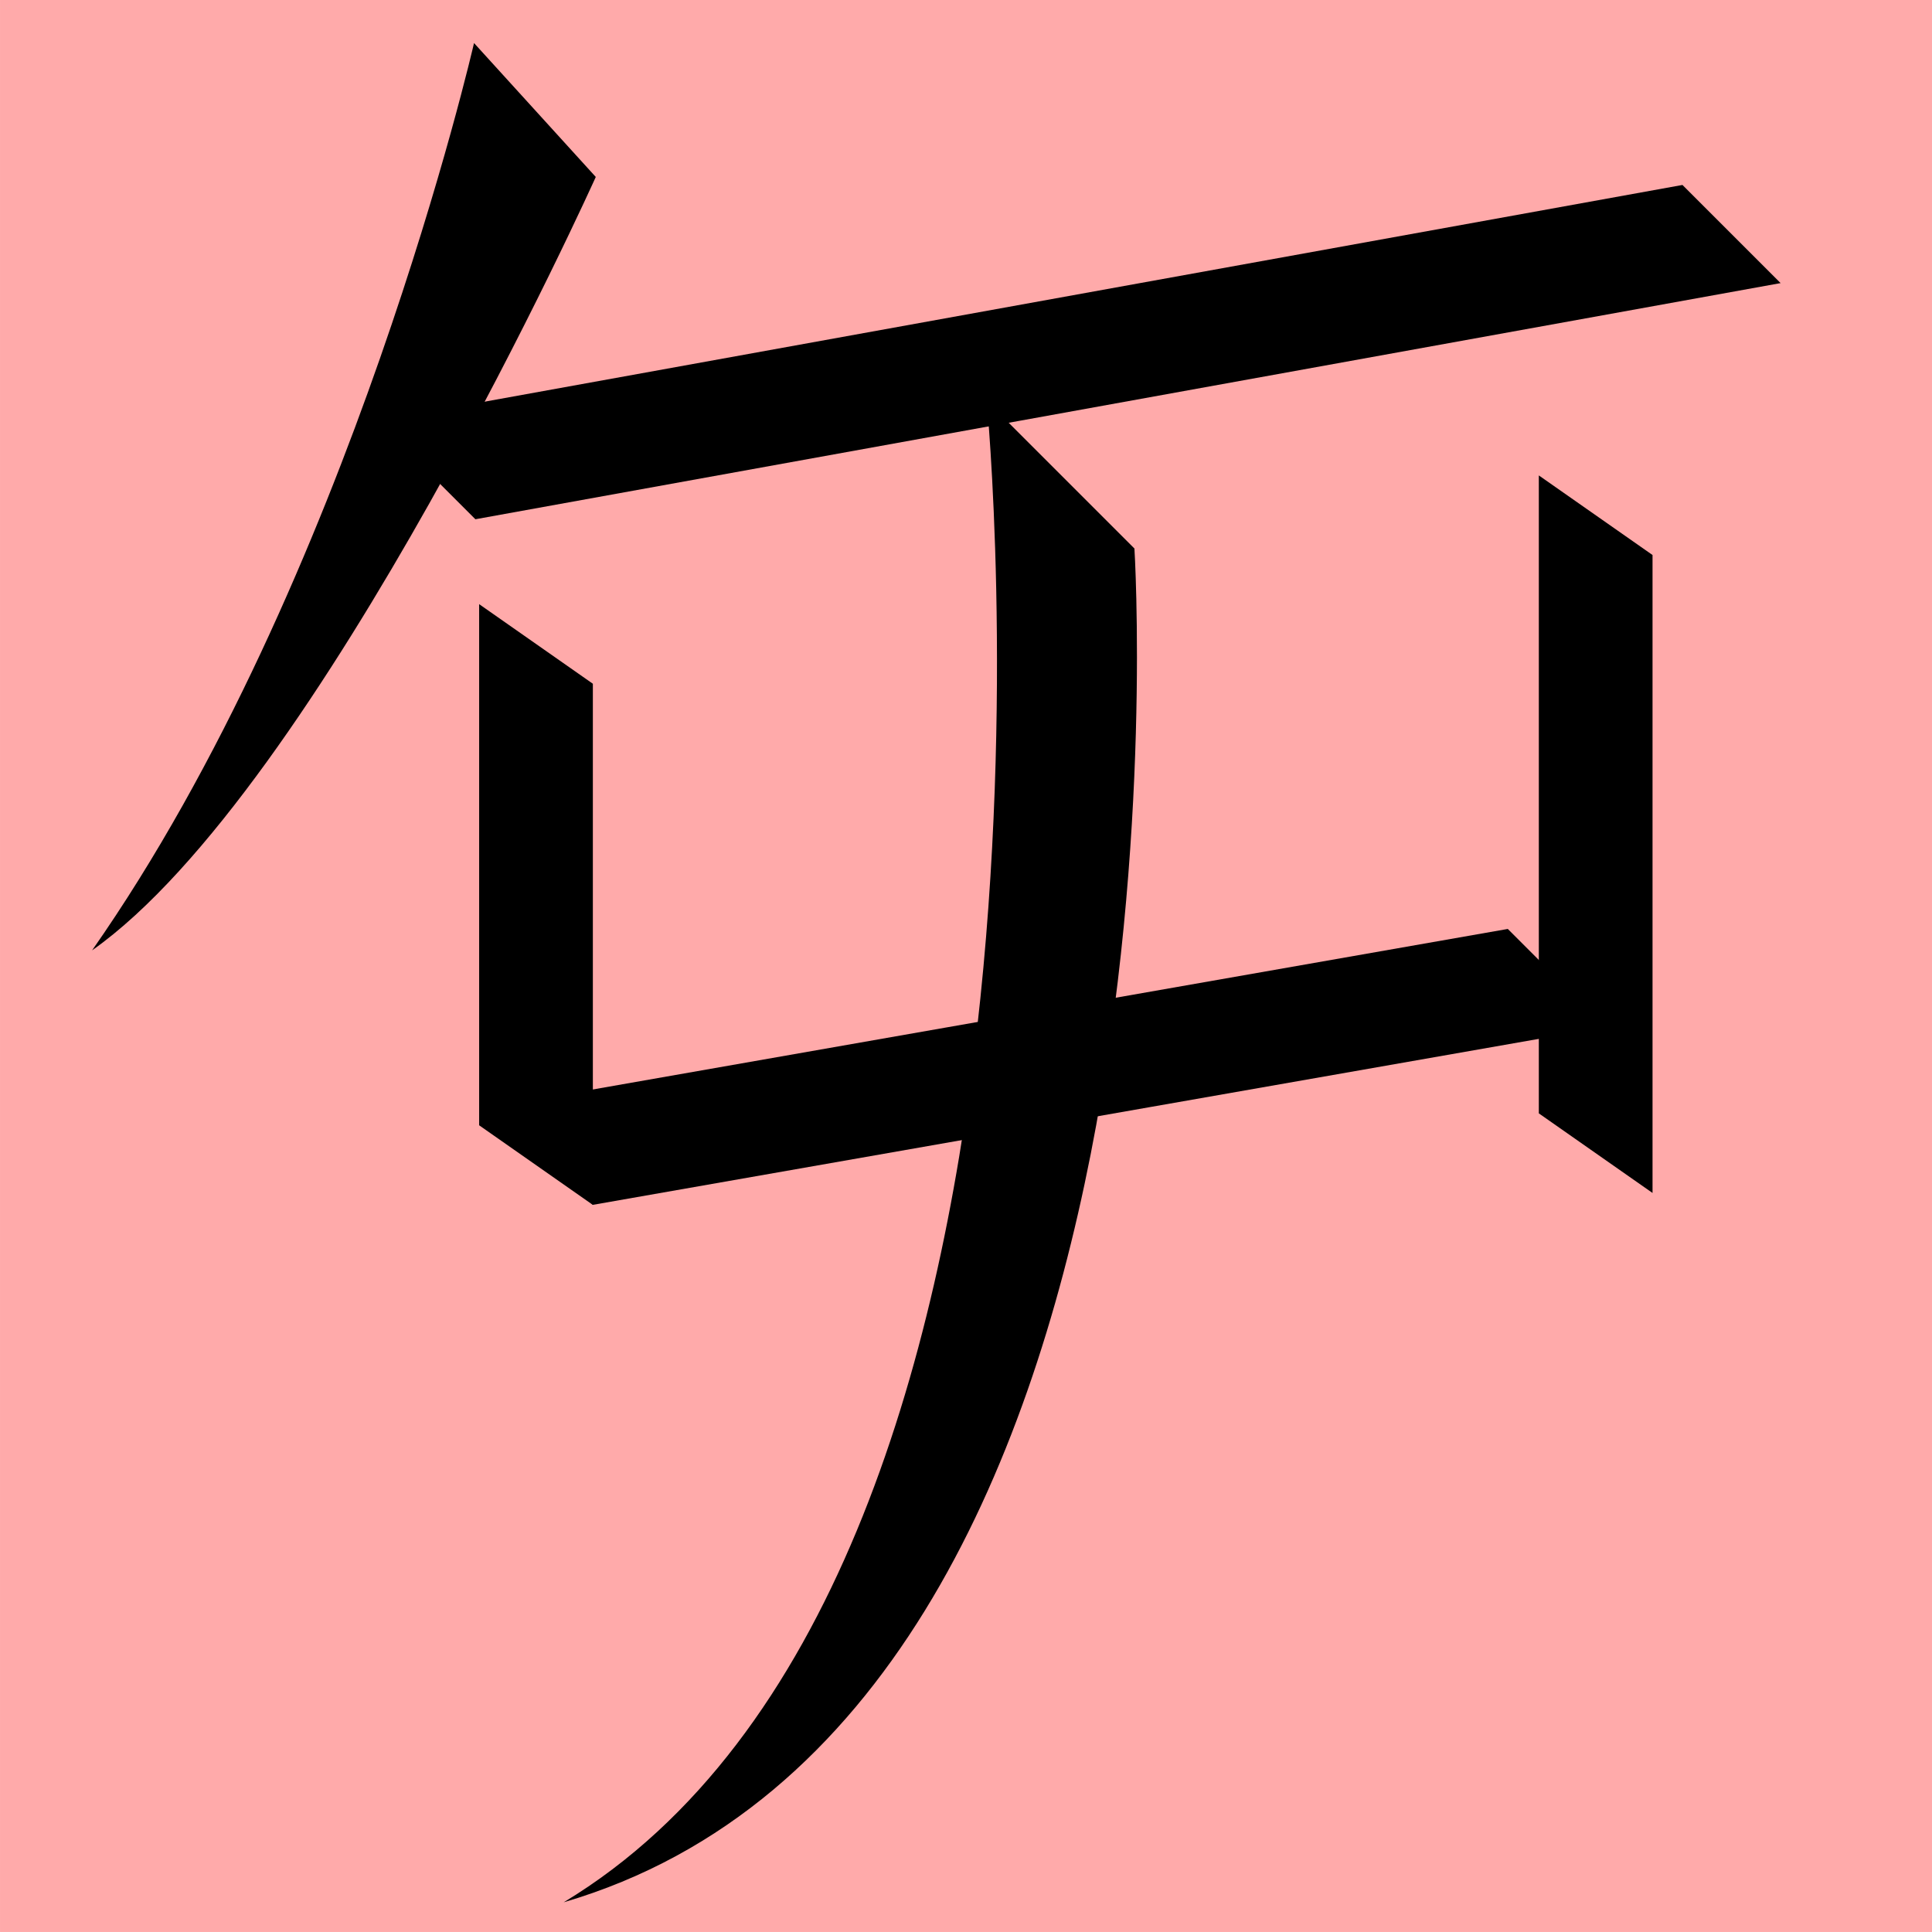
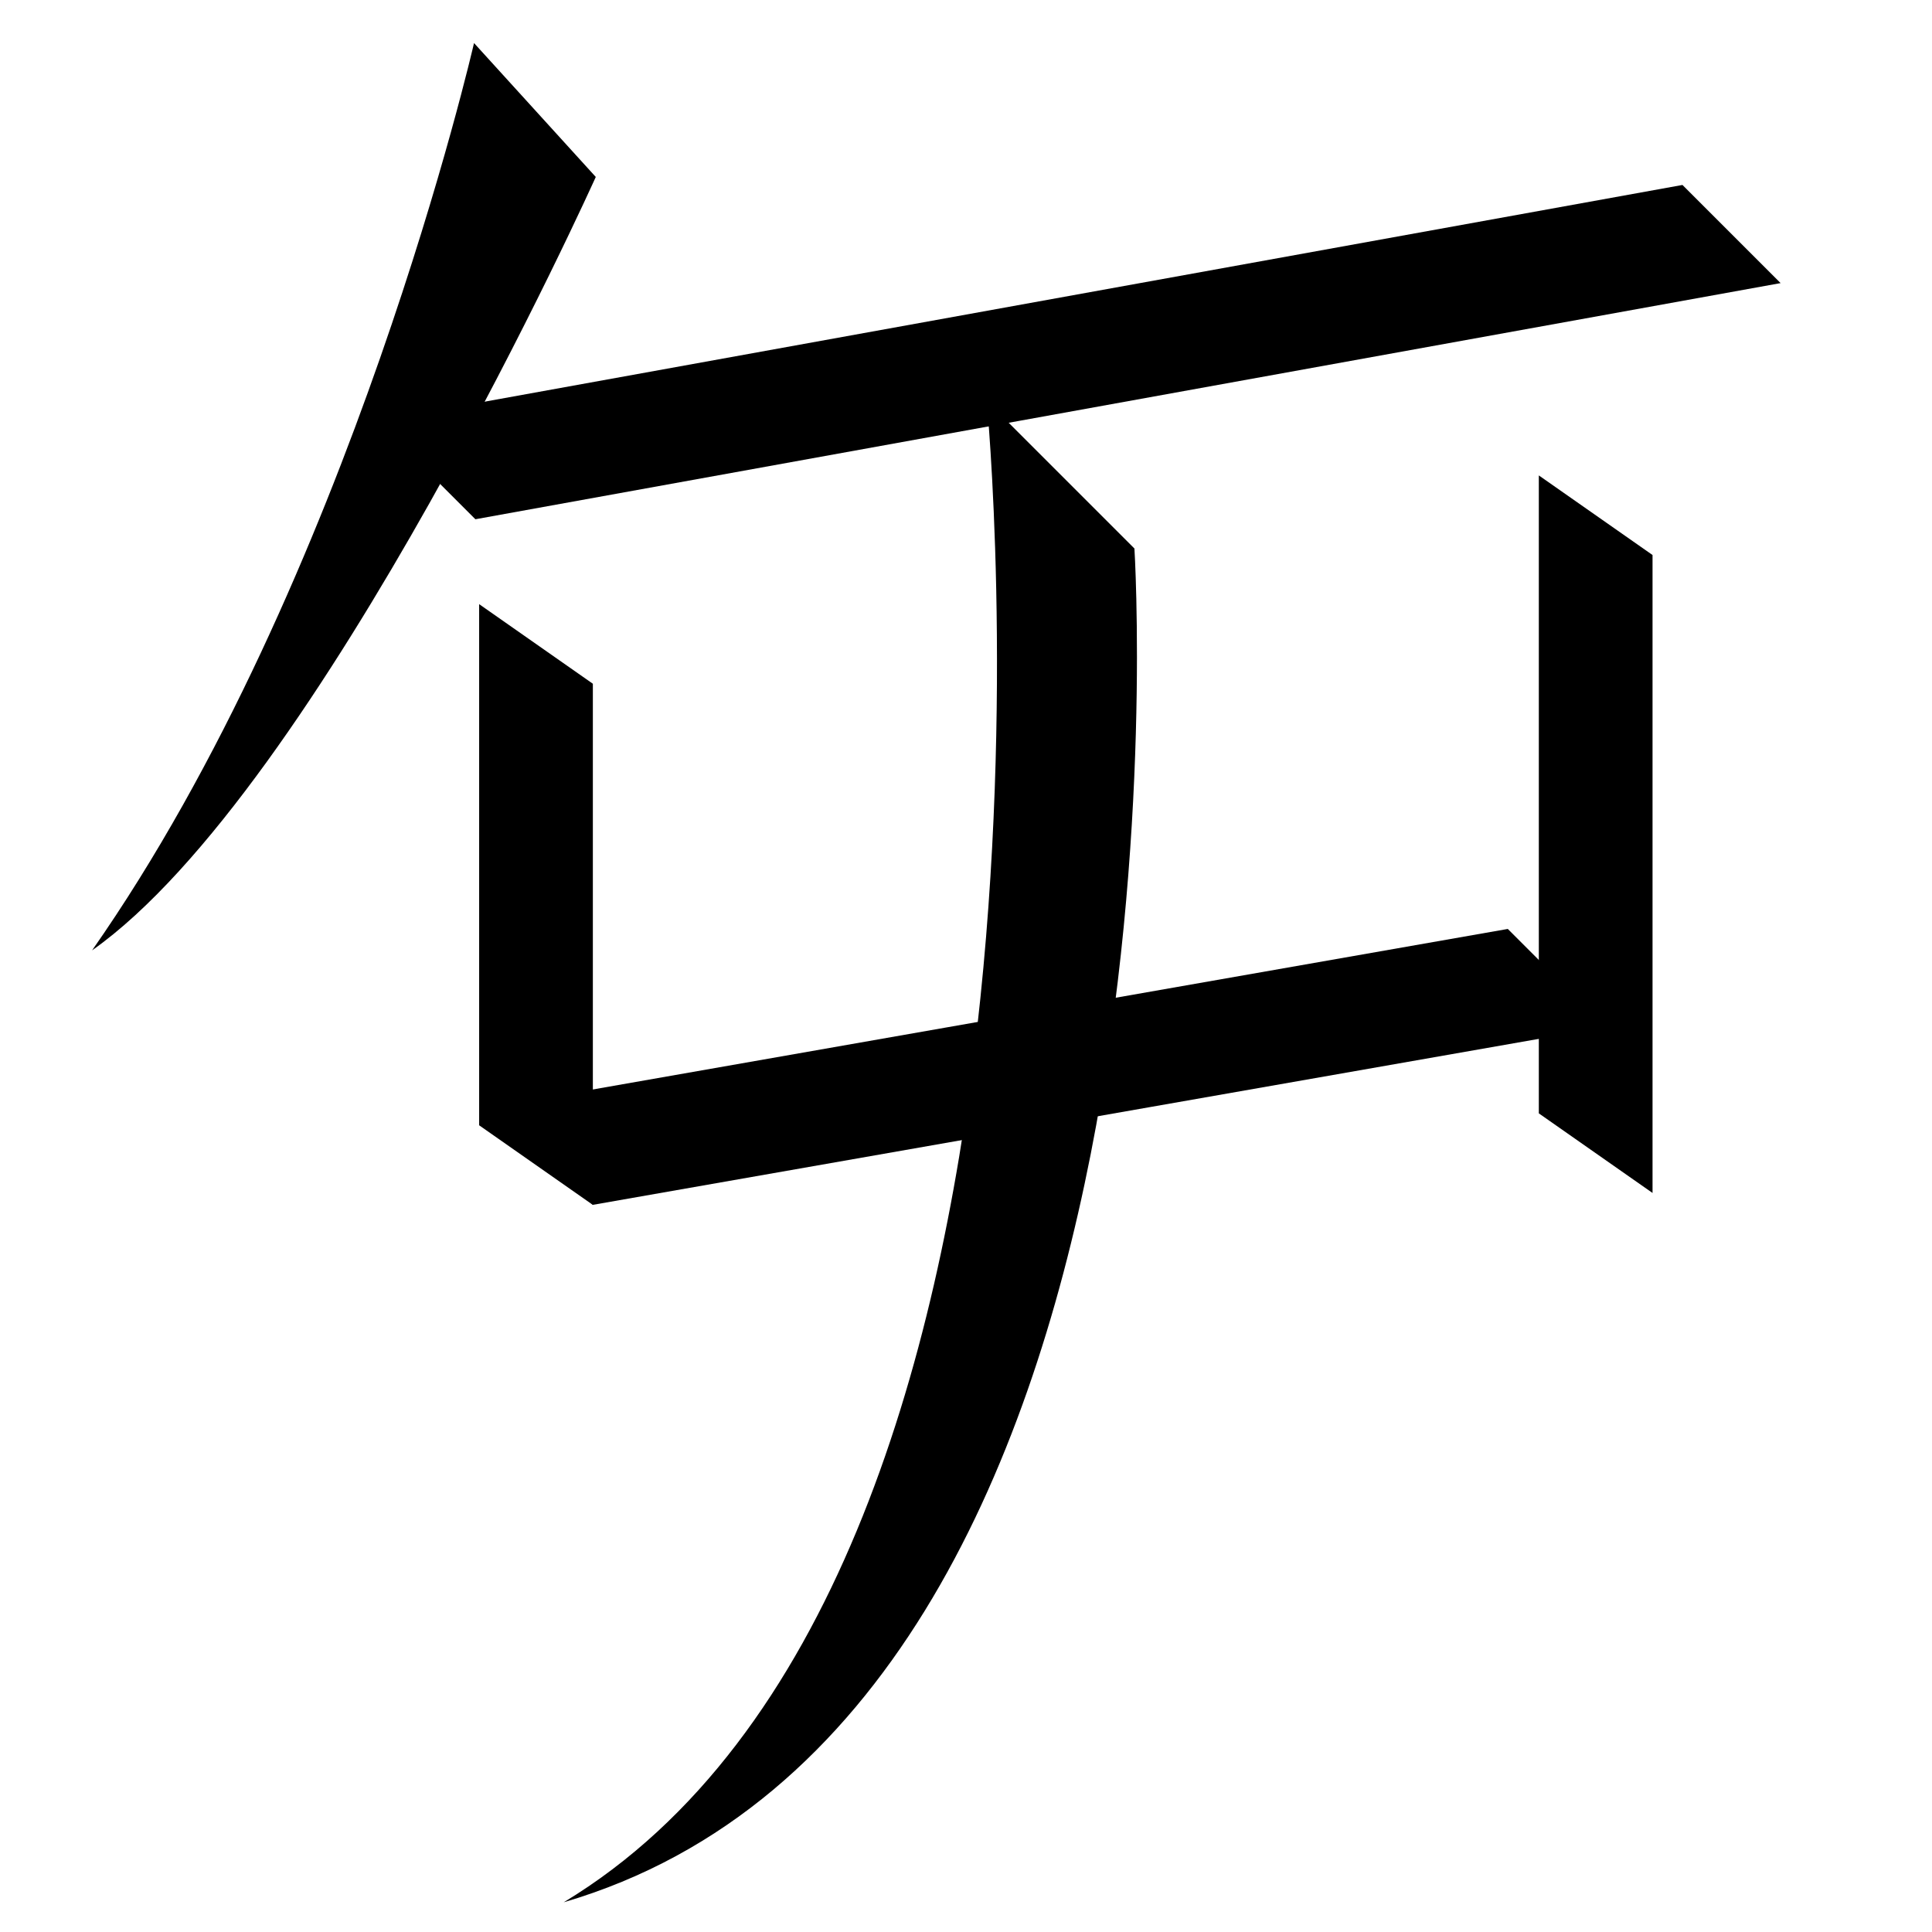
<svg xmlns="http://www.w3.org/2000/svg" width="35mm" height="35mm" viewBox="0 0 35 35" version="1.1" id="svg8097">
  <defs id="defs8094" />
  <g id="layer1" transform="translate(-101.8108 -170.7703)">
-     <rect style="fill:#ffaaaa;fill-opacity:1;stroke:none;stroke-width:0.908;stroke-linecap:square;stroke-dasharray:none;paint-order:fill markers stroke" id="rect53496-0" width="35" height="35" x="101.811" y="170.77" rx="0" />
    <path style="fill:#000000;stroke:none;stroke-width:0.48px;stroke-linecap:butt;stroke-linejoin:miter;stroke-opacity:1" d="m 119.684,178.029 2.678,2.678 c 0,0 1.331,21.098 -10.339,24.525 9.747,-5.883 7.662,-27.203 7.662,-27.203 z" id="path1403-7" />
    <path style="fill:#000000;stroke:none;stroke-width:0.48px;stroke-linecap:butt;stroke-linejoin:miter;stroke-opacity:1" d="m 112.551,183.157 -2.06,-1.442 v 9.441 l 2.06,1.442 z" id="path1847-1" />
    <path style="fill:#000000;stroke:none;stroke-width:0.48px;stroke-linecap:butt;stroke-linejoin:miter;stroke-opacity:1" d="m 131.748,180.825 -2.06,-1.442 v 11.557 l 2.06,1.442 z" id="path1849-7" />
    <path style="fill:#000000;stroke:none;stroke-width:0.48px;stroke-linecap:butt;stroke-linejoin:miter;stroke-opacity:1" d="m 112.551,192.597 -1.778,-1.778 18.353,-3.22 1.778,1.778 z" id="path1851-9" />
    <path style="fill:#000000;stroke:none;stroke-width:0.48px;stroke-linecap:butt;stroke-linejoin:miter;stroke-opacity:1" d="m 110.423,180.177 -1.778,-1.778 23.645,-4.278 1.778,1.778 z" id="path3287" />
    <path style="fill:#000000;stroke:none;stroke-width:0.48px;stroke-linecap:butt;stroke-linejoin:miter;stroke-opacity:1" d="m 110.398,171.55 2.206,2.426 c 0,0 -5,11.1 -9.125,14.011 4.686,-6.695 6.919,-16.436 6.919,-16.436 z" id="path3289" />
  </g>
</svg>
